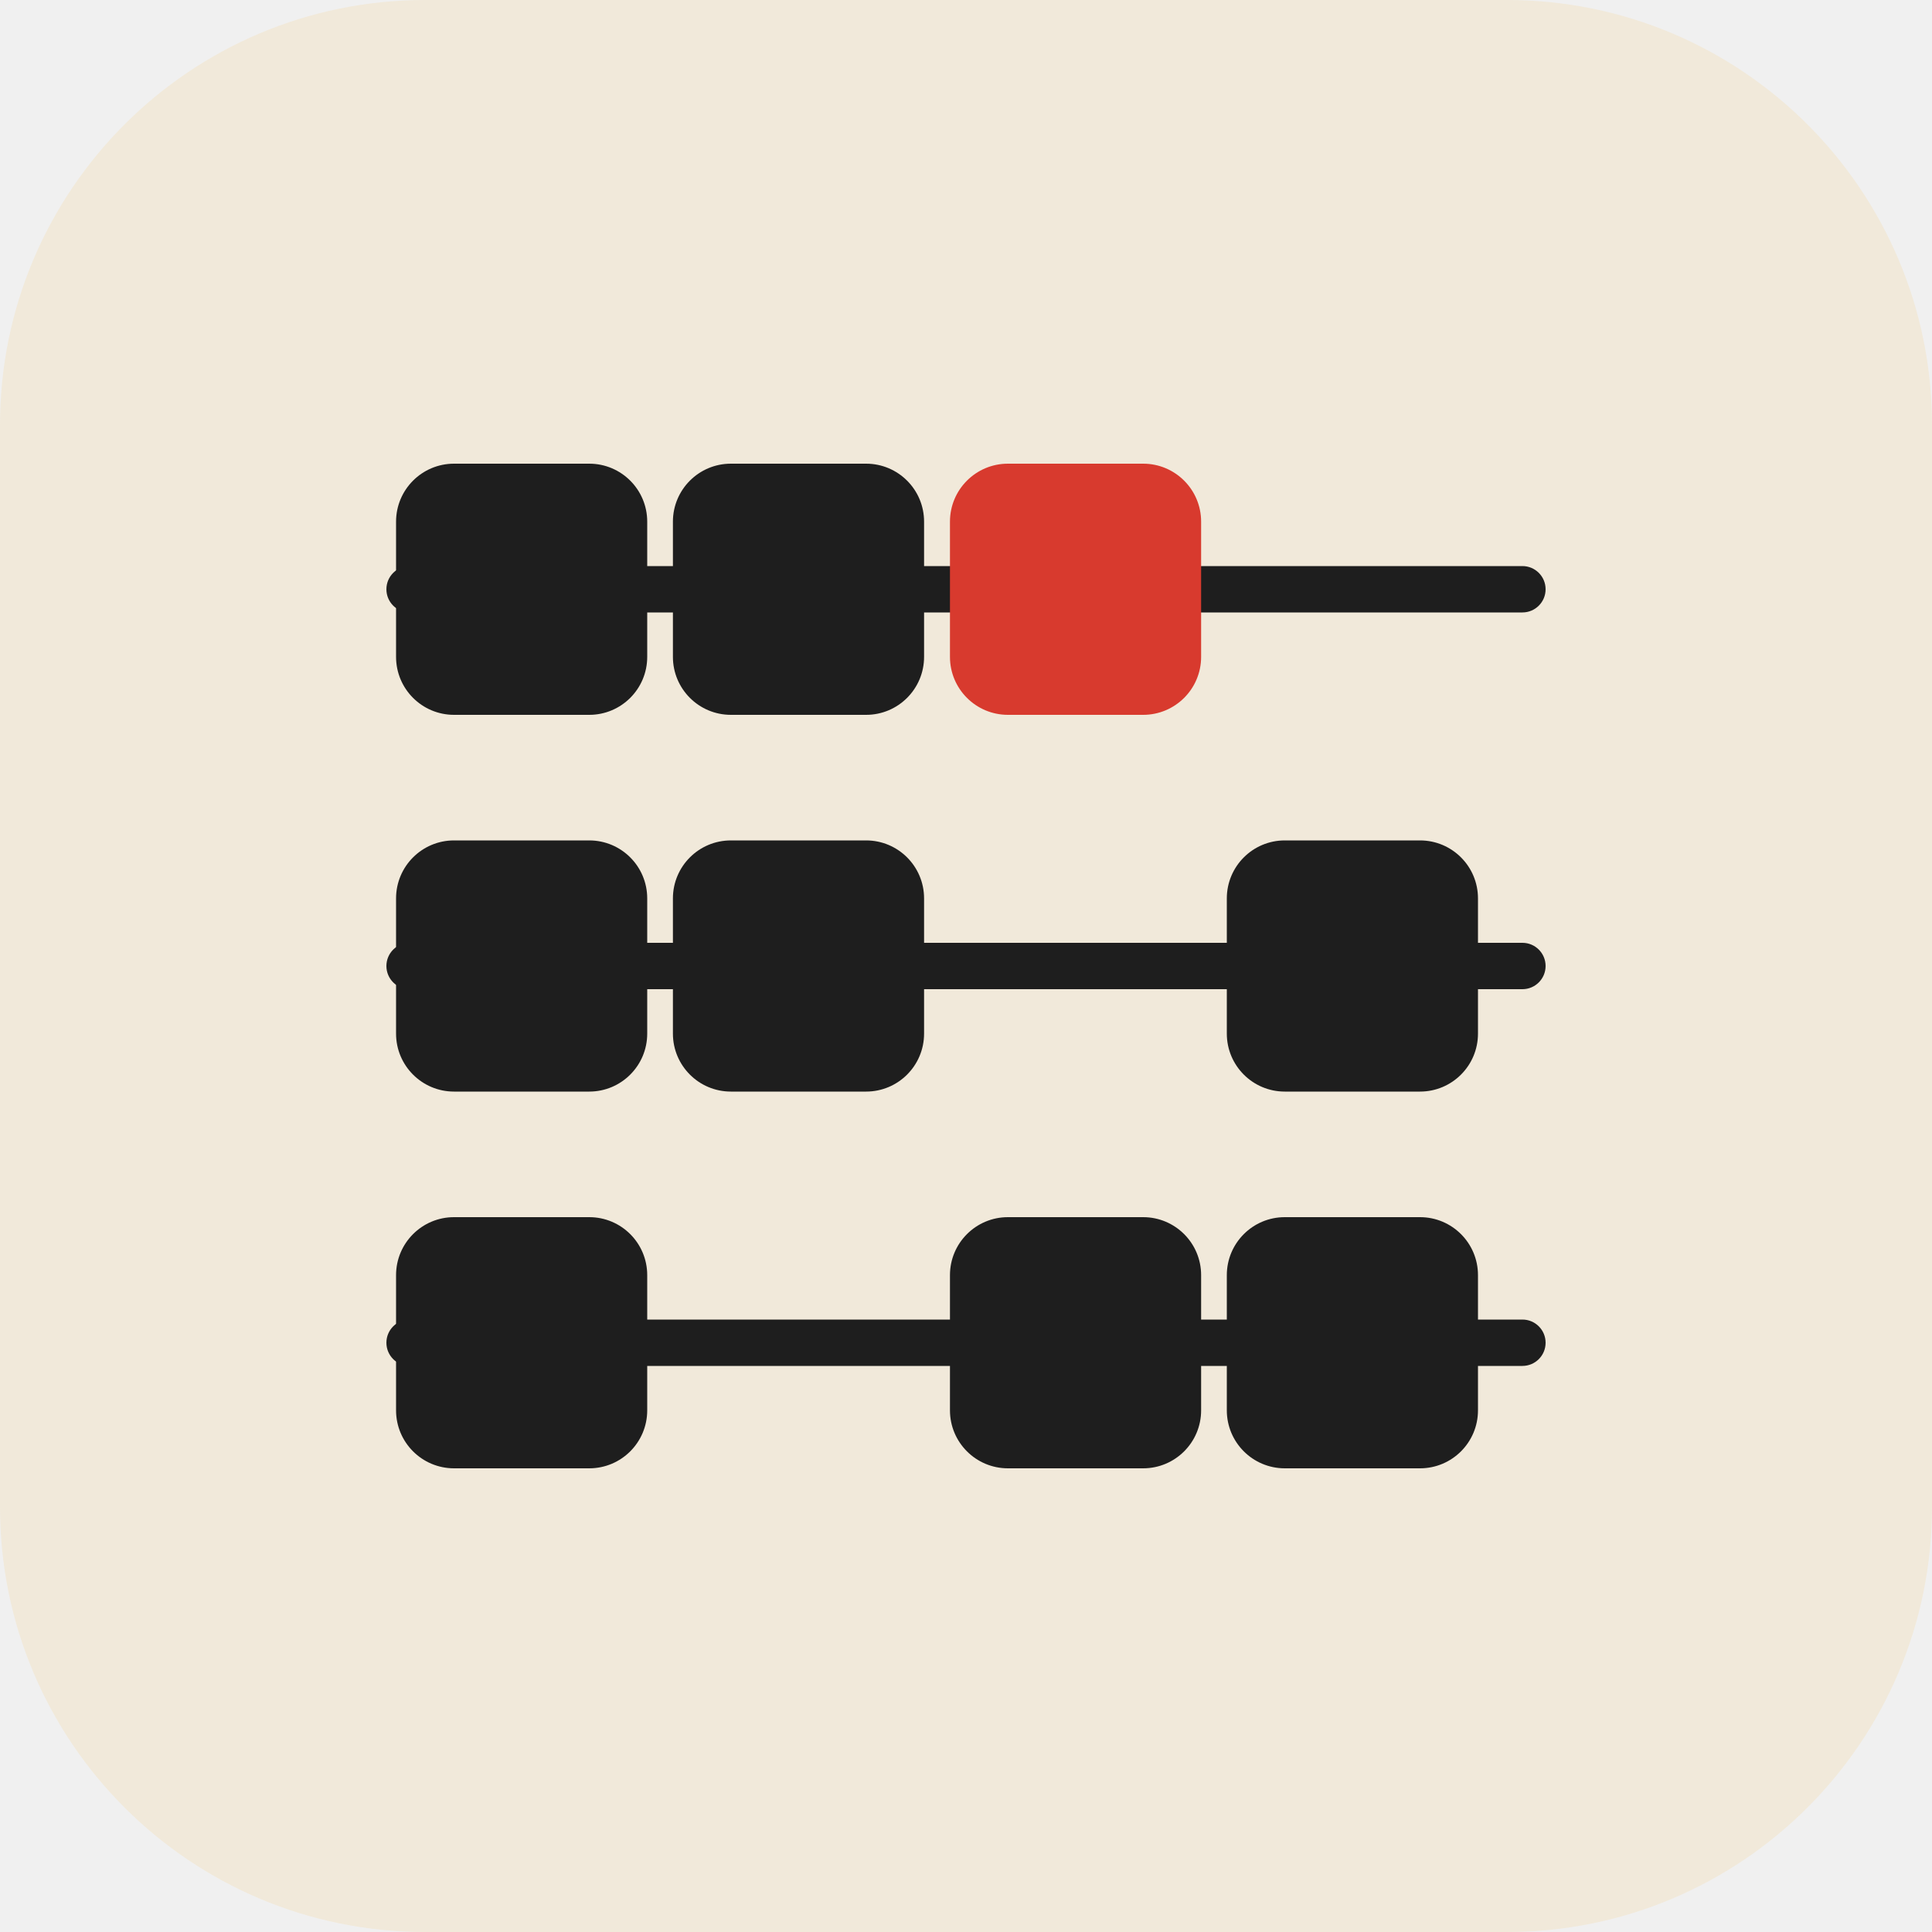
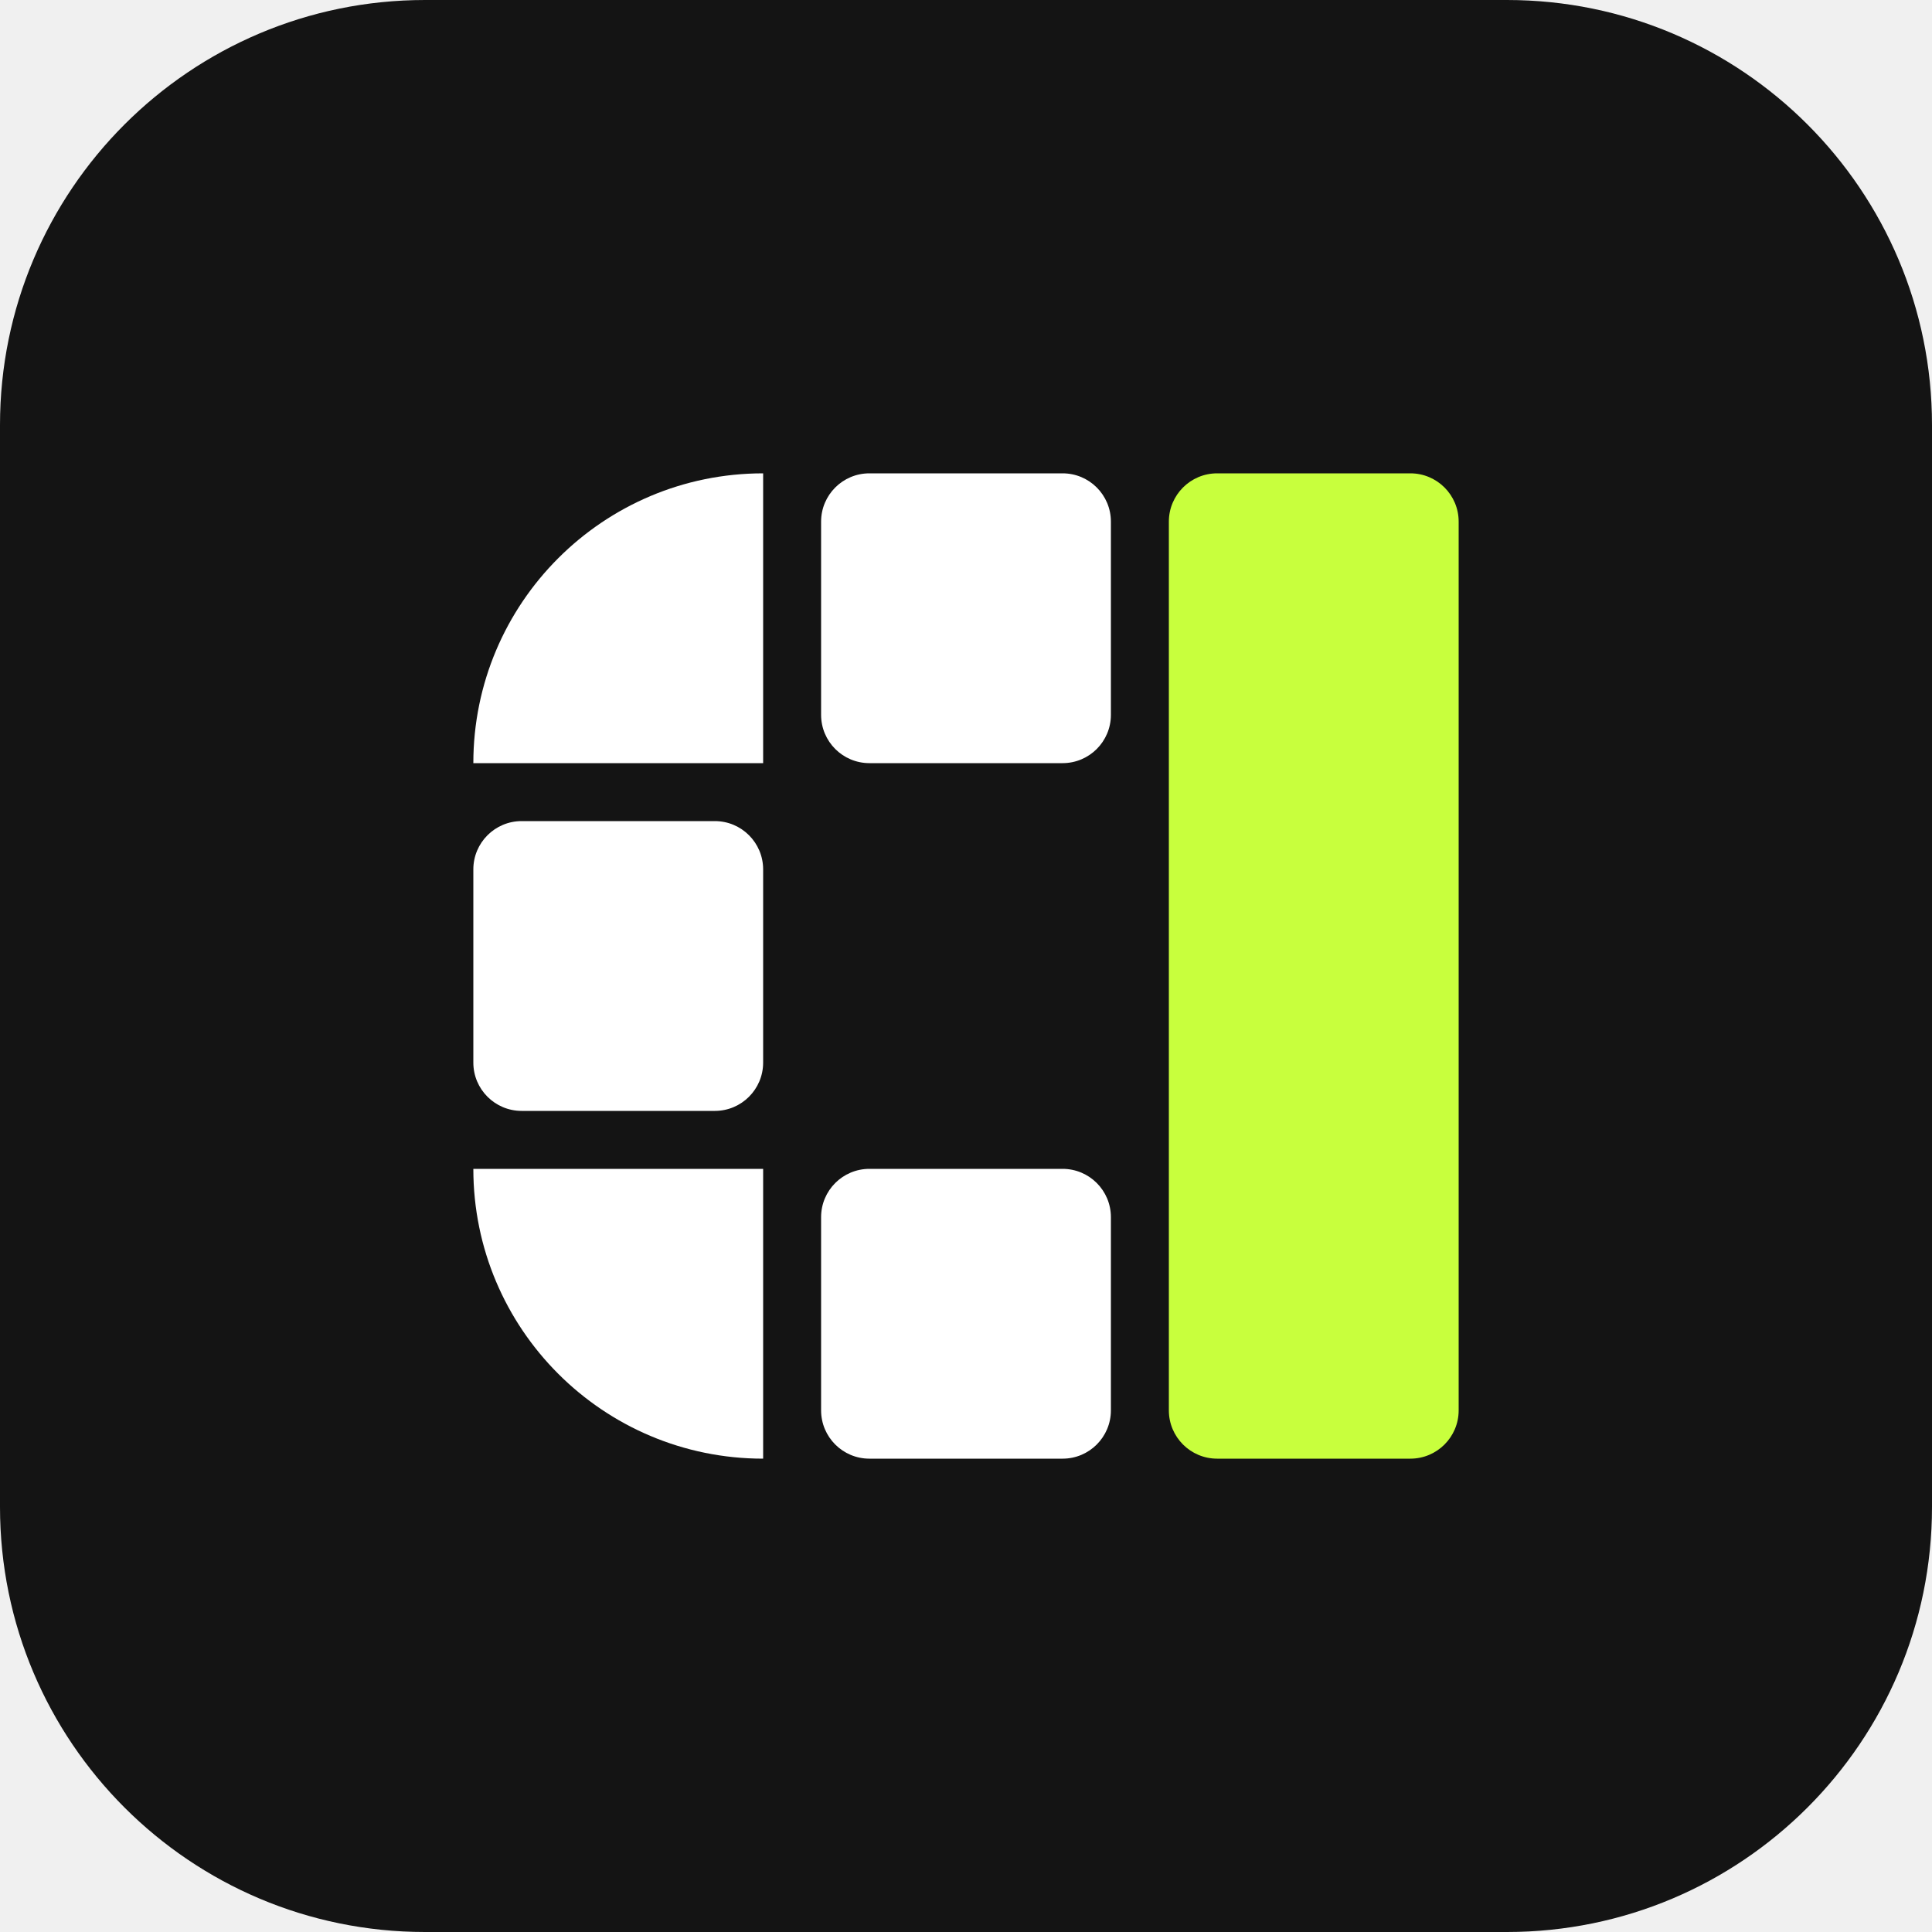
<svg xmlns="http://www.w3.org/2000/svg" viewBox="0 0 100 100" width="1024" height="1024">
-   <rect id="gr7-tile" width="100" height="100" rx="22" fill="#F1E9DA" />
-   <rect x="20" y="29.3" width="60" height="2.4" rx="1.2" fill="#1E1E1E" />
-   <rect x="20.5" y="24" width="13" height="13" rx="3" fill="#1E1E1E" />
-   <rect x="34.83" y="24" width="13" height="13" rx="3" fill="#1E1E1E" />
-   <rect x="49.17" y="24" width="13" height="13" rx="3" fill="#D83A2E" />
-   <rect x="20" y="48.8" width="60" height="2.4" rx="1.2" fill="#1E1E1E" />
-   <rect x="20.5" y="43.5" width="13" height="13" rx="3" fill="#1E1E1E" />
-   <rect x="34.83" y="43.5" width="13" height="13" rx="3" fill="#1E1E1E" />
-   <rect x="63.5" y="43.5" width="13" height="13" rx="3" fill="#1E1E1E" />
-   <rect x="20" y="68.3" width="60" height="2.4" rx="1.2" fill="#1E1E1E" />
-   <rect x="20.5" y="63" width="13" height="13" rx="3" fill="#1E1E1E" />
-   <rect x="49.17" y="63" width="13" height="13" rx="3" fill="#1E1E1E" />
-   <rect x="63.5" y="63" width="13" height="13" rx="3" fill="#1E1E1E" />
+   <rect id="gr7-tile" width="100" height="100" rx="22" fill="#141414" />
+   <path d="M39.5 39.5H24.5A15 15 0 0 1 39.5 24.5Z" fill="#FFFFFF" />
+   <rect x="42.5" y="24.5" width="15" height="15" rx="2.5" fill="#FFFFFF" />
+   <rect x="24.5" y="42.5" width="15" height="15" rx="2.5" fill="#FFFFFF" />
+   <path d="M39.5 60.5H24.5A15 15 0 0 0 39.5 75.5Z" fill="#FFFFFF" />
+   <rect x="42.5" y="60.5" width="15" height="15" rx="2.5" fill="#FFFFFF" />
+   <rect x="60.5" y="24.5" width="15" height="51" rx="2.5" fill="#C8FF3D" />
</svg>
